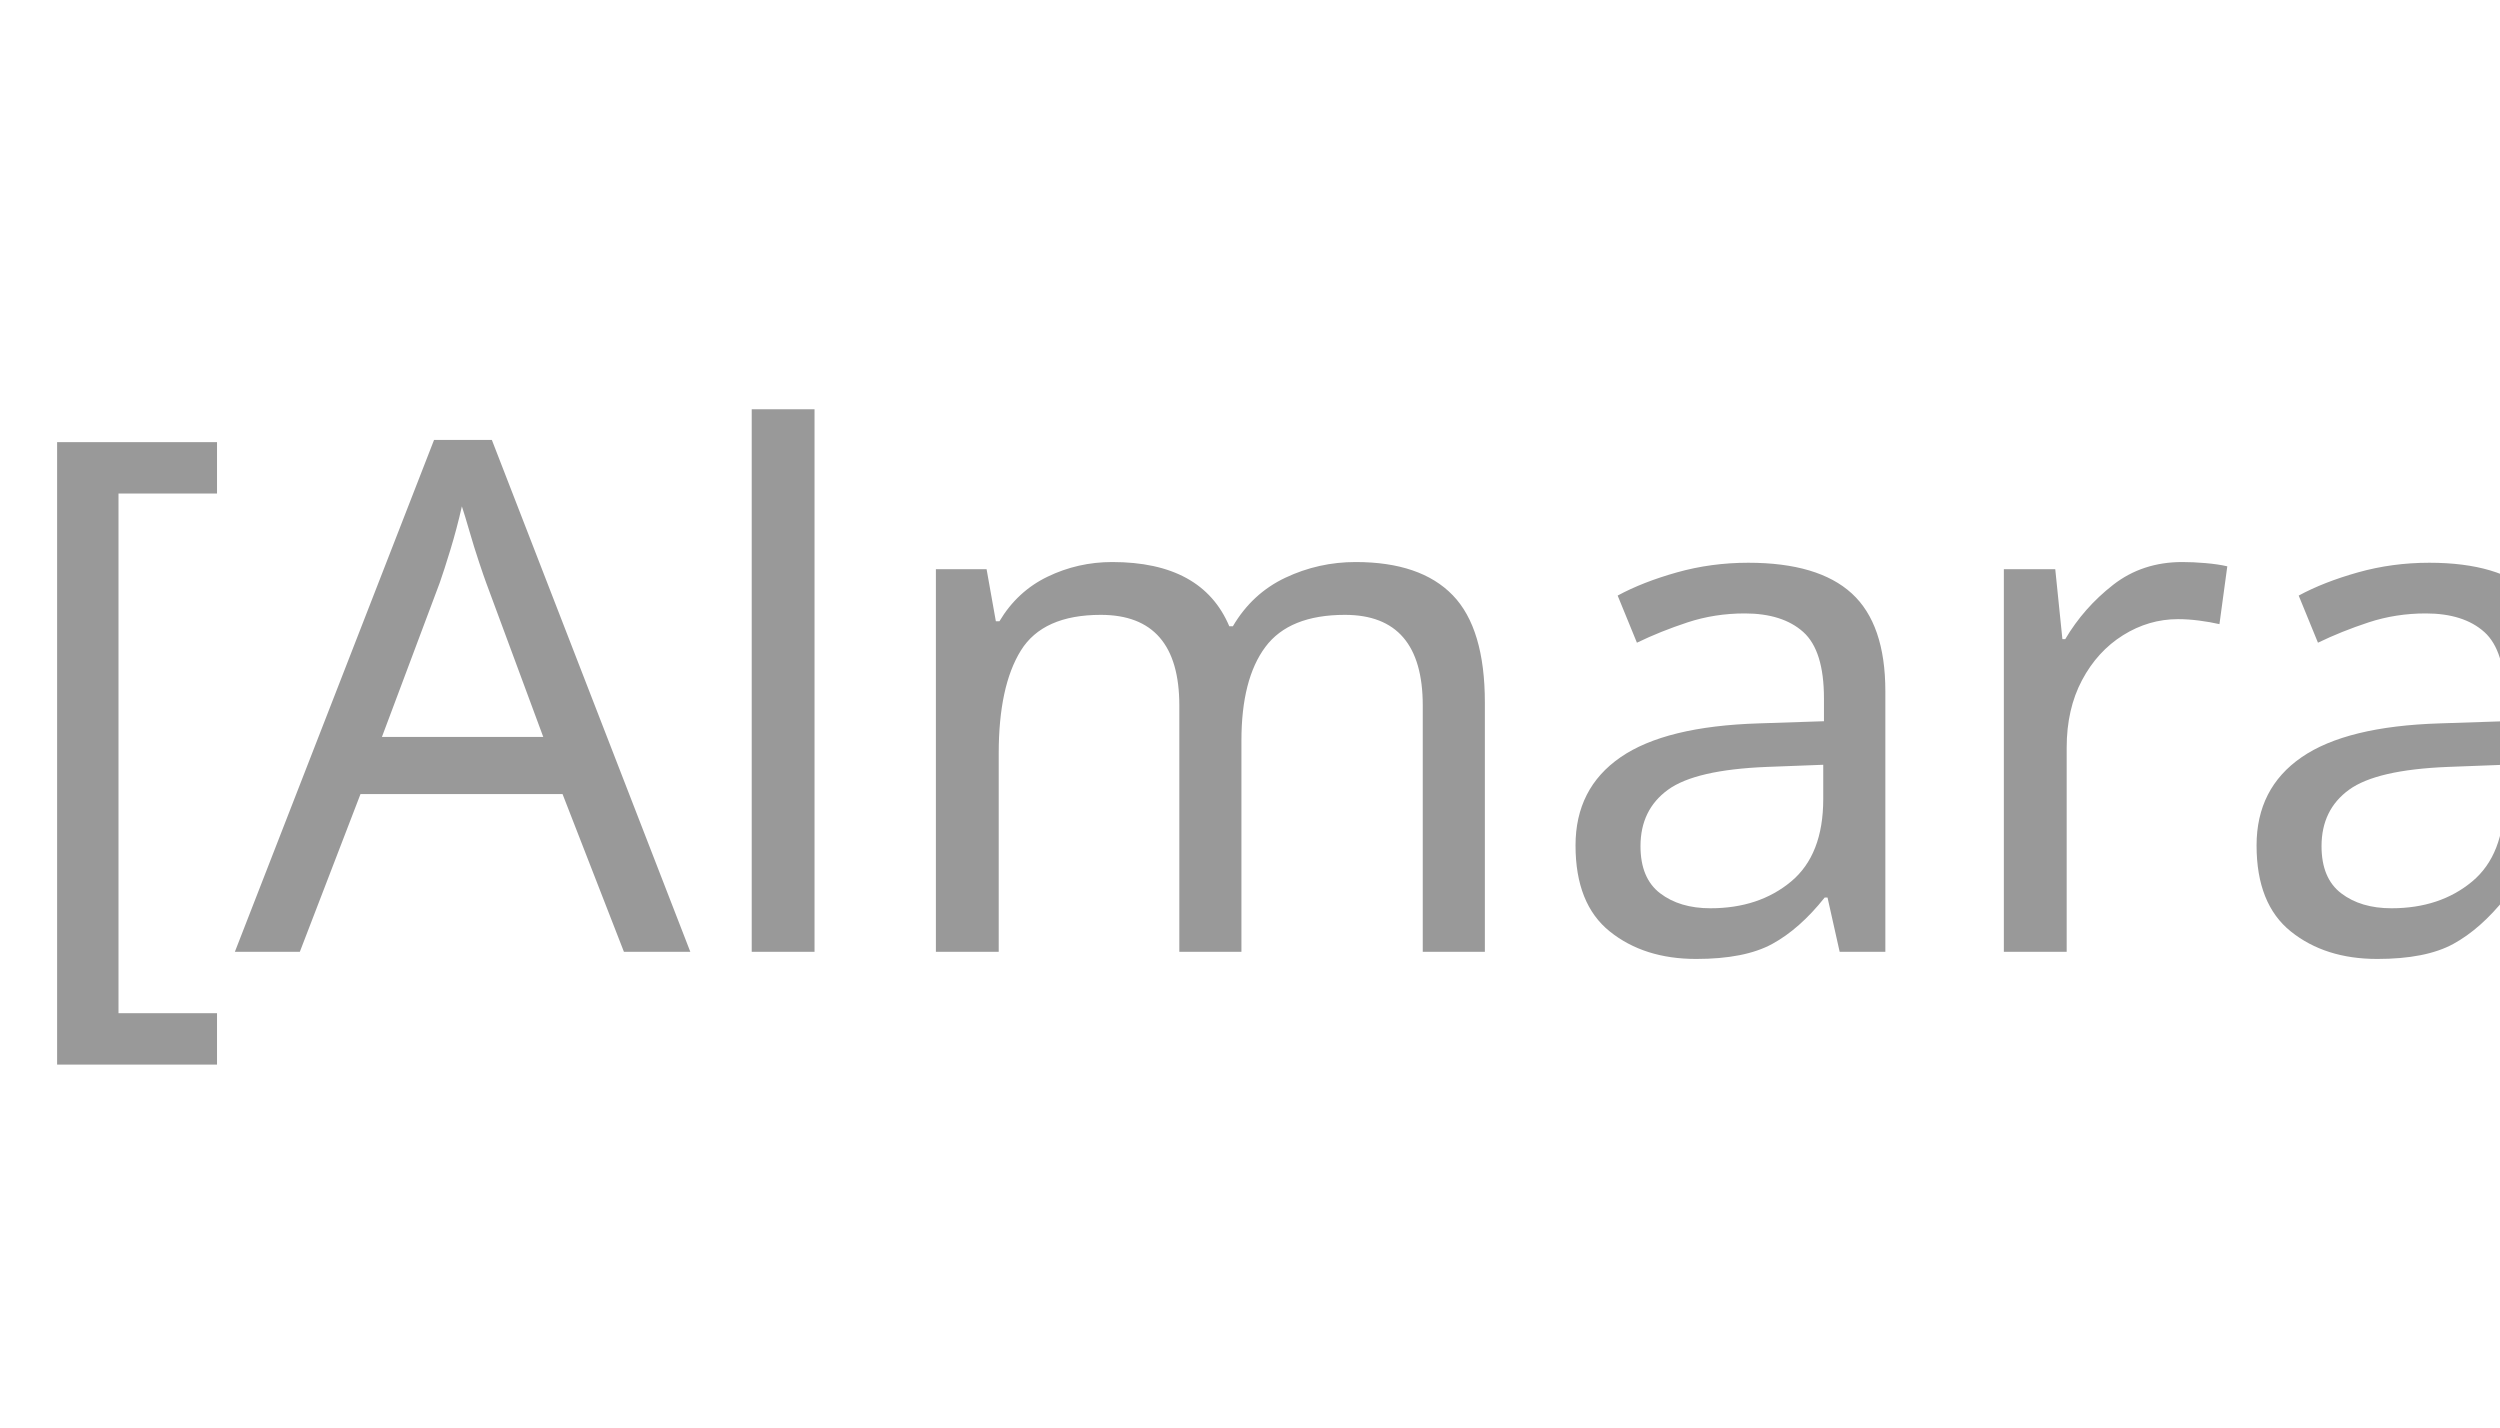
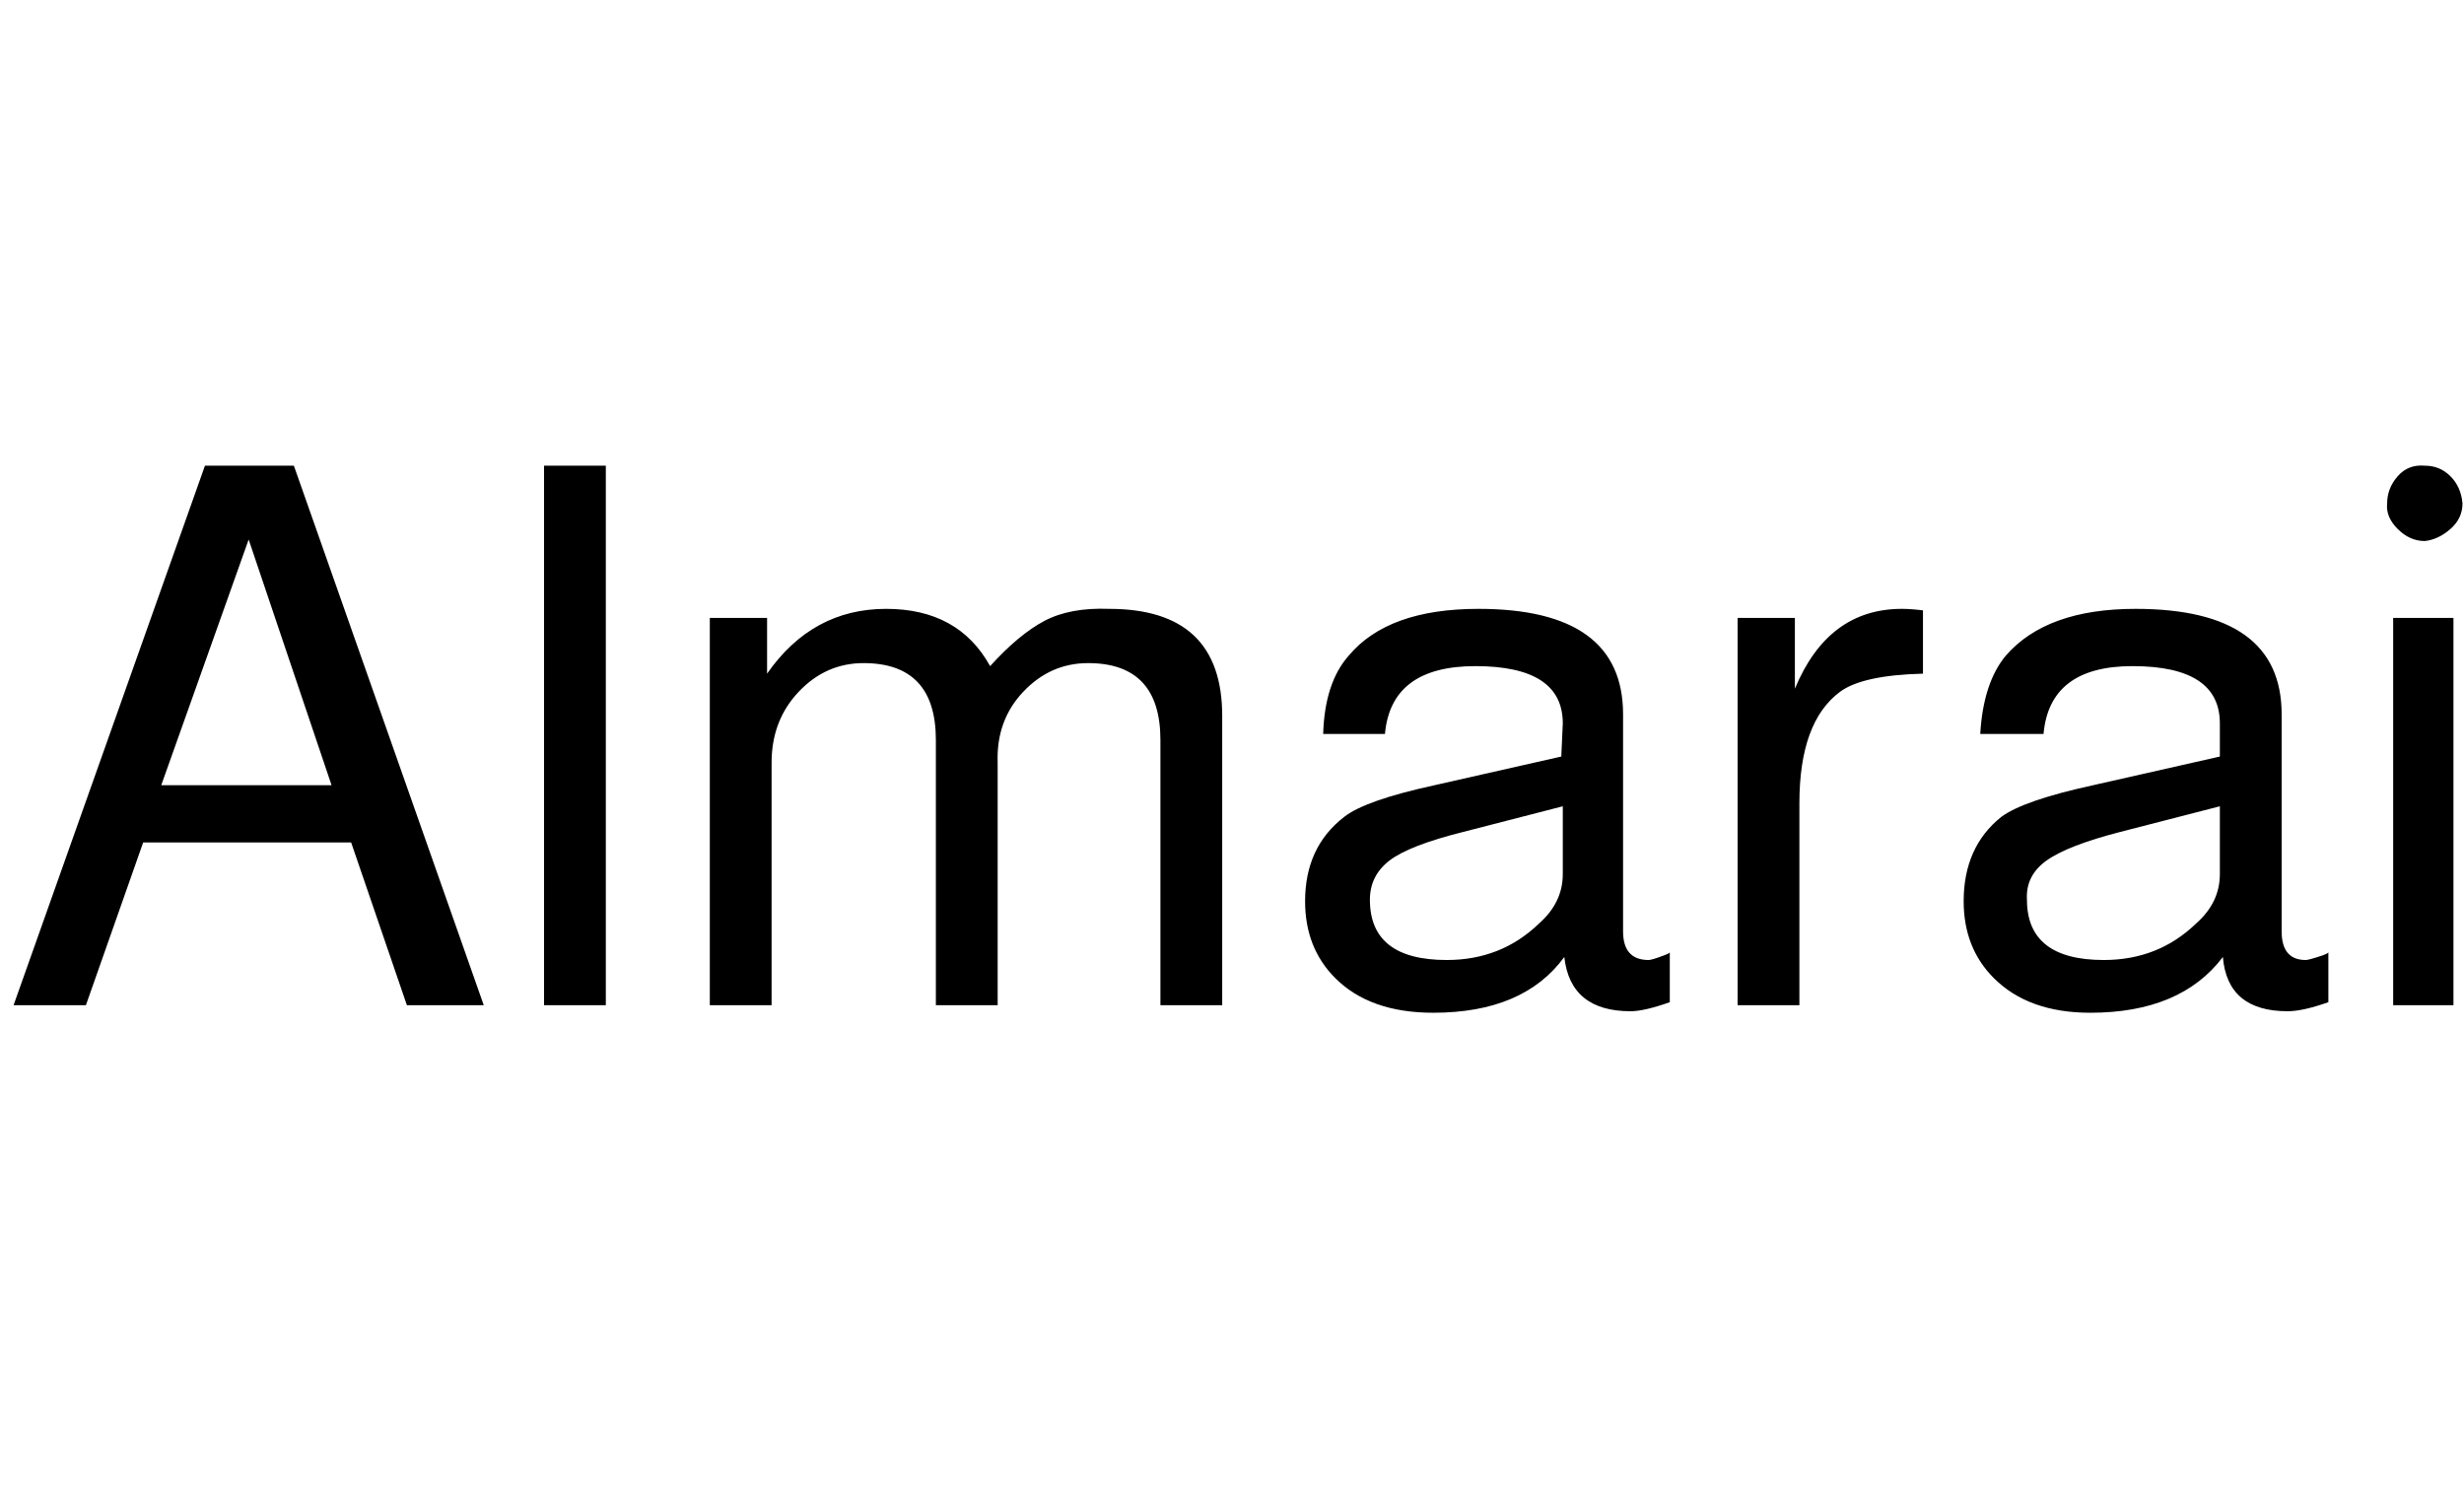
- <svg xmlns="http://www.w3.org/2000/svg" id="fnt-Almarai" viewBox="0 0 1751 1000">
-   <text id="almarai" class="f" x="0" y="666.65" font-size="500" font-family="sans-serif" fill="#999">[Almarai]</text>
+ <svg xmlns="http://www.w3.org/2000/svg" id="fnt-Almarai" viewBox="0 0 1635 1000">
+   <path id="almarai" class="f" d="M270 667l-37-108h-138l-38 108h-48l127-358h59l126 358h-51m-163-146h113l-55-163-58 163m254-212h41v358h-41v-358m110 358v-257h38v37q30-43 79-43 48 0 69 38 19-21 36-30t43-8q75 0 75 71v192h-41v-176q0-51-48-51-25 0-43 19t-17 47v161h-41v-176q0-51-48-51-25 0-43 19t-18 47v161h-41m637-35v33q-17 6-26 6-40 0-44-36-27 37-87 37-42 0-65-23-20-20-20-51 0-36 26-56 14-11 60-21l84-19 1-22q0-38-58-38-56 0-60 45h-41q1-34 17-52 26-31 86-31 96 0 96 70v144q0 19 17 19 2 0 10-3 3-1 4-2m-71-52v-45l-66 17q-36 9-49 19t-13 26q0 40 51 40 36 0 61-24 16-14 16-33m116 87v-257h38v47q22-53 71-53 6 0 14 1v42q-40 1-55 12-27 20-27 74v134h-41m392-35v33q-17 6-27 6-40 0-43-36-28 37-88 37-41 0-64-23-20-20-20-51 0-36 25-56 15-11 61-21l84-19 0-22q0-38-58-38-55 0-59 45h-42q2-34 17-52 27-31 86-31 97 0 97 70v144q0 19 16 19 2 0 11-3 3-1 4-2m-72-52v-45l-66 17q-35 9-49 19t-13 26q0 40 51 40 36 0 61-24 16-14 16-33m115-170h40v257h-40v-257m21-101q10 0 17 7t8 18q0 10-8 17t-17 8q-10 0-18-8t-7-17q0-10 7-18t18-7" />
</svg>
